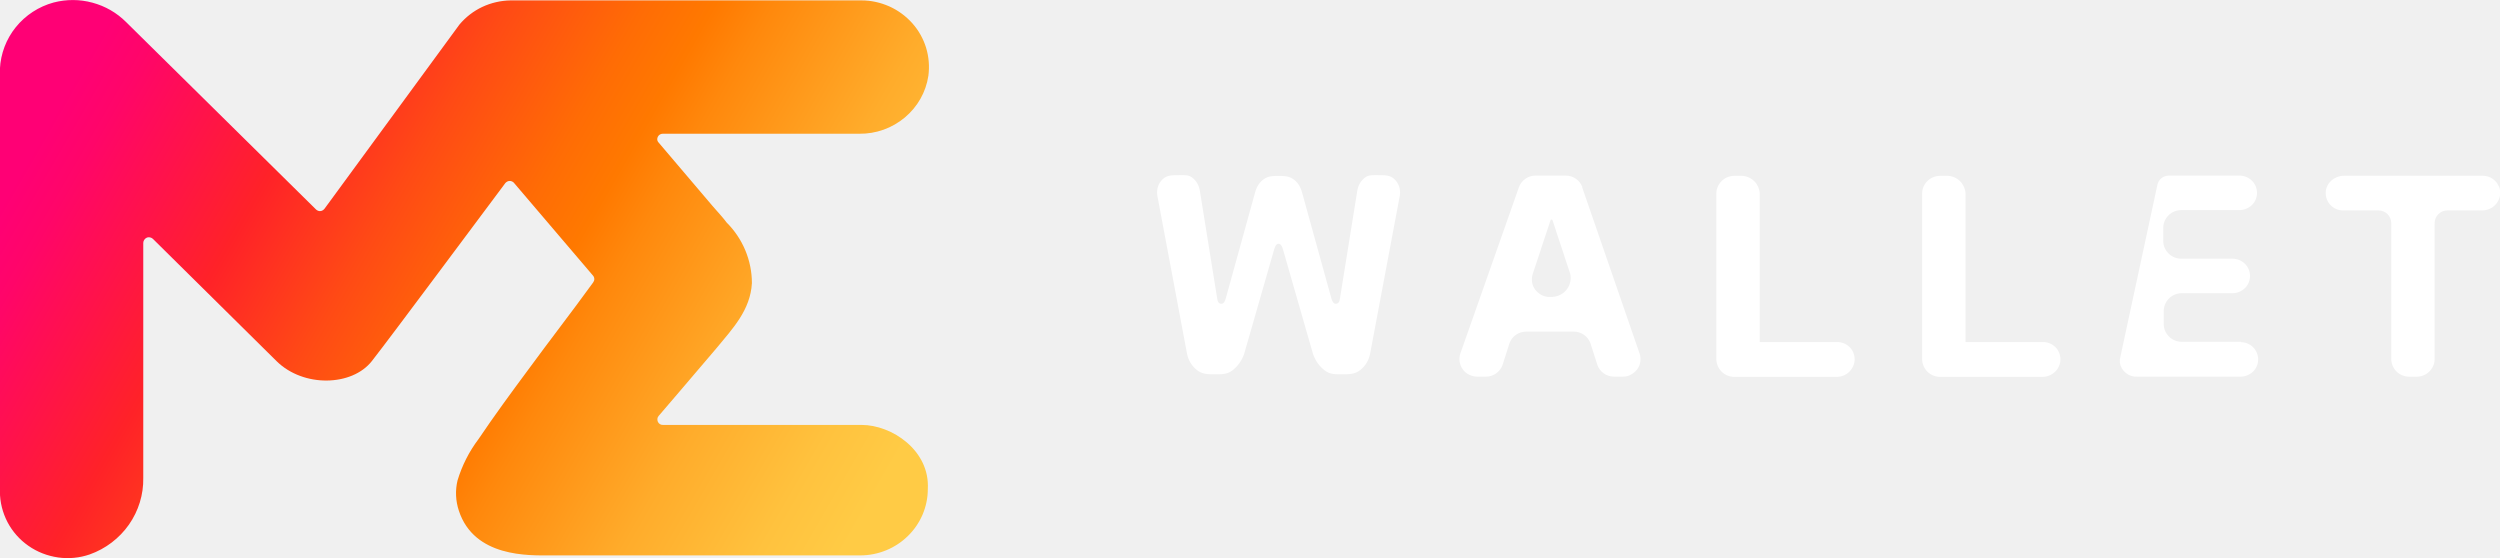
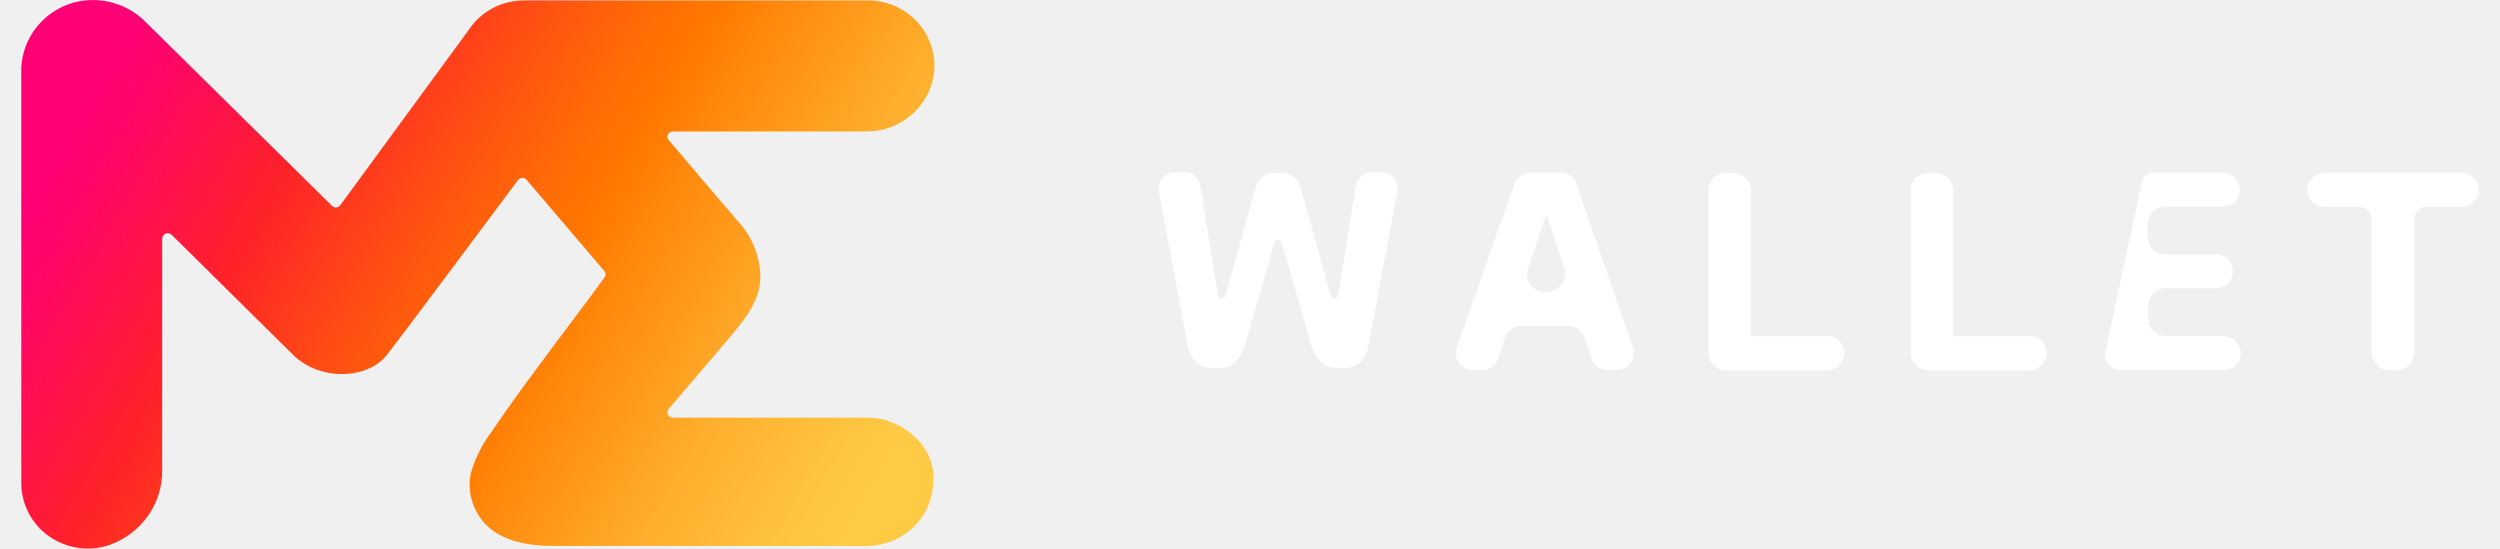
- <svg xmlns="http://www.w3.org/2000/svg" id="Layer_2" viewBox="0 0 307.12 68.54">
+ <svg xmlns="http://www.w3.org/2000/svg" width="155" height="34" id="Layer_2" viewBox="0 0 307.12 68.54">
  <defs>
    <style>.cls-1{fill:url(#linear-gradient);}.cls-1,.cls-2{stroke-width:0px;}.cls-2{fill:#fff;}</style>
    <linearGradient id="linear-gradient" x1="-18.95" y1="-9.59" x2="109.04" y2="64.3" gradientUnits="userSpaceOnUse">
      <stop offset=".23" stop-color="#ff0075" />
      <stop offset=".27" stop-color="#ff0569" />
      <stop offset=".34" stop-color="#ff1349" />
      <stop offset=".41" stop-color="#ff2228" />
      <stop offset=".51" stop-color="#ff4a15" />
      <stop offset=".61" stop-color="#ff6c05" />
      <stop offset=".66" stop-color="#ff7900" />
      <stop offset=".7" stop-color="#ff880c" />
      <stop offset=".82" stop-color="#ffac2b" />
      <stop offset=".92" stop-color="#ffc23e" />
      <stop offset=".98" stop-color="#ffcb45" />
    </linearGradient>
  </defs>
  <g id="Layer_1-2">
    <path class="cls-2" d="m252.96,43.33c-.11-.26-.26-.5-.47-.7-.2-.19-.44-.36-.71-.46-.26-.1-.55-.16-.83-.15h-9.49v-18.3c-.04-.55-.28-1.07-.67-1.46-.4-.39-.93-.63-1.49-.66h-1.01c-.57.02-1.11.24-1.51.64-.41.4-.64.93-.65,1.49v20.44c.02.56.25,1.09.65,1.49.4.4.94.62,1.51.64h12.67c.57-.02,1.11-.24,1.51-.64.41-.4.64-.93.65-1.49,0-.28-.05-.56-.16-.83Z" />
    <path class="cls-2" d="m227.68,43.33c-.11-.26-.26-.5-.47-.7-.2-.19-.44-.36-.71-.46-.26-.1-.55-.16-.83-.15h-9.49v-18.3c-.04-.55-.28-1.07-.67-1.46-.4-.39-.93-.63-1.49-.66h-1.01c-.57.02-1.11.24-1.51.64-.4.4-.64.93-.65,1.49v20.44c.02.56.25,1.09.65,1.49s.94.62,1.51.64h12.67c.57-.02,1.11-.24,1.51-.64.4-.4.64-.93.65-1.49,0-.28-.05-.56-.16-.83Z" />
    <path class="cls-2" d="m306.97,22.9c-.11-.26-.26-.5-.47-.7-.2-.19-.44-.36-.71-.46s-.55-.16-.83-.15h-8.04s0,0,0,0h-1.01s0,0,0,0h-7.95c-1.15,0-2.19.86-2.25,2.02-.06,1.23.91,2.24,2.13,2.24h4.36c.86,0,1.56.7,1.56,1.56v16.74c.02.56.25,1.09.65,1.49.4.4.94.62,1.51.64h1.01c.57-.02,1.11-.24,1.51-.64.4-.4.64-.93.65-1.49v-16.74c0-.86.7-1.56,1.56-1.56h4.34c.57-.02,1.11-.24,1.51-.64.4-.4.64-.93.65-1.49,0-.28-.05-.56-.16-.83Z" />
    <path class="cls-2" d="m190.76,36.48h-.44c-.34,0-.68-.09-.98-.26-.3-.16-.56-.39-.76-.66s-.33-.59-.37-.93-.02-.67.09-.99l2.16-6.53s.02-.07.04-.1c.03-.02.06-.04.1-.04s.08.02.1.04.04.06.04.1l2.16,6.53c.08.33.08.67,0,1-.07.33-.21.65-.42.91-.2.27-.47.49-.77.65-.3.16-.64.25-.98.27m3.66-13.48c-.15-.41-.42-.77-.78-1.02-.36-.26-.79-.39-1.24-.4h-3.75c-.44,0-.87.14-1.24.4-.36.26-.63.61-.78,1.02l-7.2,20.44c-.11.32-.14.66-.09.99.05.33.18.65.37.93s.45.51.76.66c.3.16.64.25.97.26h1.15c.44,0,.87-.14,1.24-.4.36-.26.63-.61.78-1.02l.86-2.69c.15-.41.42-.77.78-1.02.36-.26.79-.39,1.24-.4h5.9c.44,0,.87.14,1.24.4.36.26.63.61.78,1.02l.86,2.69c.15.41.42.77.78,1.02.36.26.79.39,1.24.4h1.15c.34,0,.68-.09.97-.26.3-.16.56-.39.76-.66s.33-.59.37-.93.02-.67-.09-.99l-7.06-20.44h0Z" />
    <path class="cls-2" d="m157.07,21.61c.63,0,1.22,0,1.77.37.55.37.92.93,1.12,1.68l3.6,13.01c.12.43.3.65.53.65.31,0,.49-.24.53-.71l2.12-13.18c.12-.67.42-1.2.91-1.59.49-.39,1.05-.32,1.68-.32.79,0,1.44-.02,1.97.49.53.51.76,1.16.68,1.94l-3.65,19.43c-.16.87-.57,1.56-1.24,2.09-.67.53-1.41.51-2.24.51-.75,0-1.44.04-2.09-.46-.65-.49-1.13-1.15-1.44-1.97l-3.72-12.95c-.12-.43-.3-.65-.53-.65s-.41.22-.53.65l-3.72,12.95c-.31.82-.8,1.48-1.44,1.97-.65.49-1.35.46-2.09.46-.83,0-1.57.02-2.24-.51-.67-.53-1.08-1.23-1.24-2.09l-3.65-19.43c-.08-.79.15-1.43.68-1.94.53-.51,1.19-.49,1.97-.49.63,0,1.19-.08,1.68.32.49.39.8.92.91,1.59l2.12,13.18c.04.47.22.71.53.71.24,0,.41-.22.53-.65l3.6-13.01c.2-.75.57-1.31,1.12-1.68.55-.37,1.14-.37,1.77-.37Z" />
    <path class="cls-2" d="m275.31,41.99h-7.34c-.57-.02-1.11-.24-1.51-.64s-.64-.93-.65-1.49v-1.71c.02-.56.25-1.09.65-1.49.4-.4.94-.62,1.51-.64h6.28c.58,0,1.12-.23,1.53-.62s.63-.94.63-1.5-.23-1.11-.63-1.5c-.4-.4-.96-.62-1.53-.62h-6.34c-.57-.02-1.11-.24-1.51-.64s-.64-.93-.65-1.49v-1.71c.02-.56.25-1.09.65-1.49.4-.4.94-.62,1.51-.64h7.2c.58,0,1.12-.23,1.53-.62s.63-.94.63-1.5-.23-1.11-.63-1.5-.96-.62-1.53-.62h-8.64c-.33,0-.66.1-.93.31s-.44.5-.51.83l-4.61,21.43v.43c.08.5.35.95.75,1.26.4.32.9.48,1.41.44h12.67c.58,0,1.12-.23,1.53-.62s.63-.94.63-1.5-.23-1.11-.63-1.5c-.4-.4-.96-.62-1.53-.62h.05l.02-.03Z" />
    <path class="cls-1" d="m80.85,17.44l6.68,7.86c.77.88,1.44,1.61,1.72,2.02,2,1.99,3.12,4.67,3.12,7.47-.19,3.3-2.34,5.55-4.33,7.96l-4.68,5.49-2.44,2.85c-.09.1-.15.22-.16.35s0,.26.06.38c.05.12.15.22.26.29.12.07.25.1.38.09h24.38c3.72,0,8.41,3.13,8.14,7.88,0,2.16-.88,4.23-2.43,5.75-1.55,1.53-3.65,2.39-5.84,2.4h-38.18c-2.51,0-9.27.27-11.16-5.49-.4-1.2-.46-2.5-.16-3.73.55-1.82,1.42-3.54,2.57-5.06,1.92-2.85,4-5.69,6.05-8.45,2.64-3.61,5.36-7.11,8.03-10.79.09-.12.15-.27.15-.42s-.05-.3-.15-.42l-9.7-11.38c-.06-.09-.15-.15-.24-.19-.09-.05-.19-.07-.3-.07s-.21.02-.3.07-.18.12-.24.19c-2.6,3.46-13.97,18.77-16.4,21.87-2.43,3.1-8.4,3.27-11.71,0l-15.18-15.01c-.09-.09-.22-.16-.36-.19-.13-.02-.27-.02-.4.04-.12.05-.23.14-.31.26s-.12.25-.12.38v28.86c.04,2.05-.58,4.06-1.76,5.75-1.18,1.68-2.87,2.97-4.82,3.66-1.25.43-2.58.56-3.89.37-1.31-.19-2.56-.67-3.64-1.43-1.08-.75-1.96-1.75-2.57-2.91-.6-1.16-.93-2.44-.93-3.75V8.47c.09-1.87.77-3.67,1.95-5.13C3.13,1.87,4.75.81,6.58.31c1.57-.41,3.22-.41,4.78.02,1.57.42,2.99,1.24,4.13,2.38l23.33,23.02c.07.07.16.12.25.16s.19.05.29.04c.1,0,.19-.04.28-.09s.16-.12.22-.19L56.44,3.02c.77-.92,1.73-1.66,2.81-2.17,1.09-.51,2.27-.78,3.48-.8h43.11c1.18,0,2.34.26,3.42.74,1.07.48,2.03,1.19,2.81,2.06s1.36,1.91,1.7,3.02c.34,1.12.43,2.29.28,3.44-.3,2-1.33,3.82-2.9,5.13-1.57,1.31-3.55,2.02-5.61,1.99h-24.14c-.12,0-.24.04-.34.1-.1.06-.19.16-.24.26-.05.11-.09.22-.08.34,0,.12.05.23.12.33h0Z" />
  </g>
</svg>
